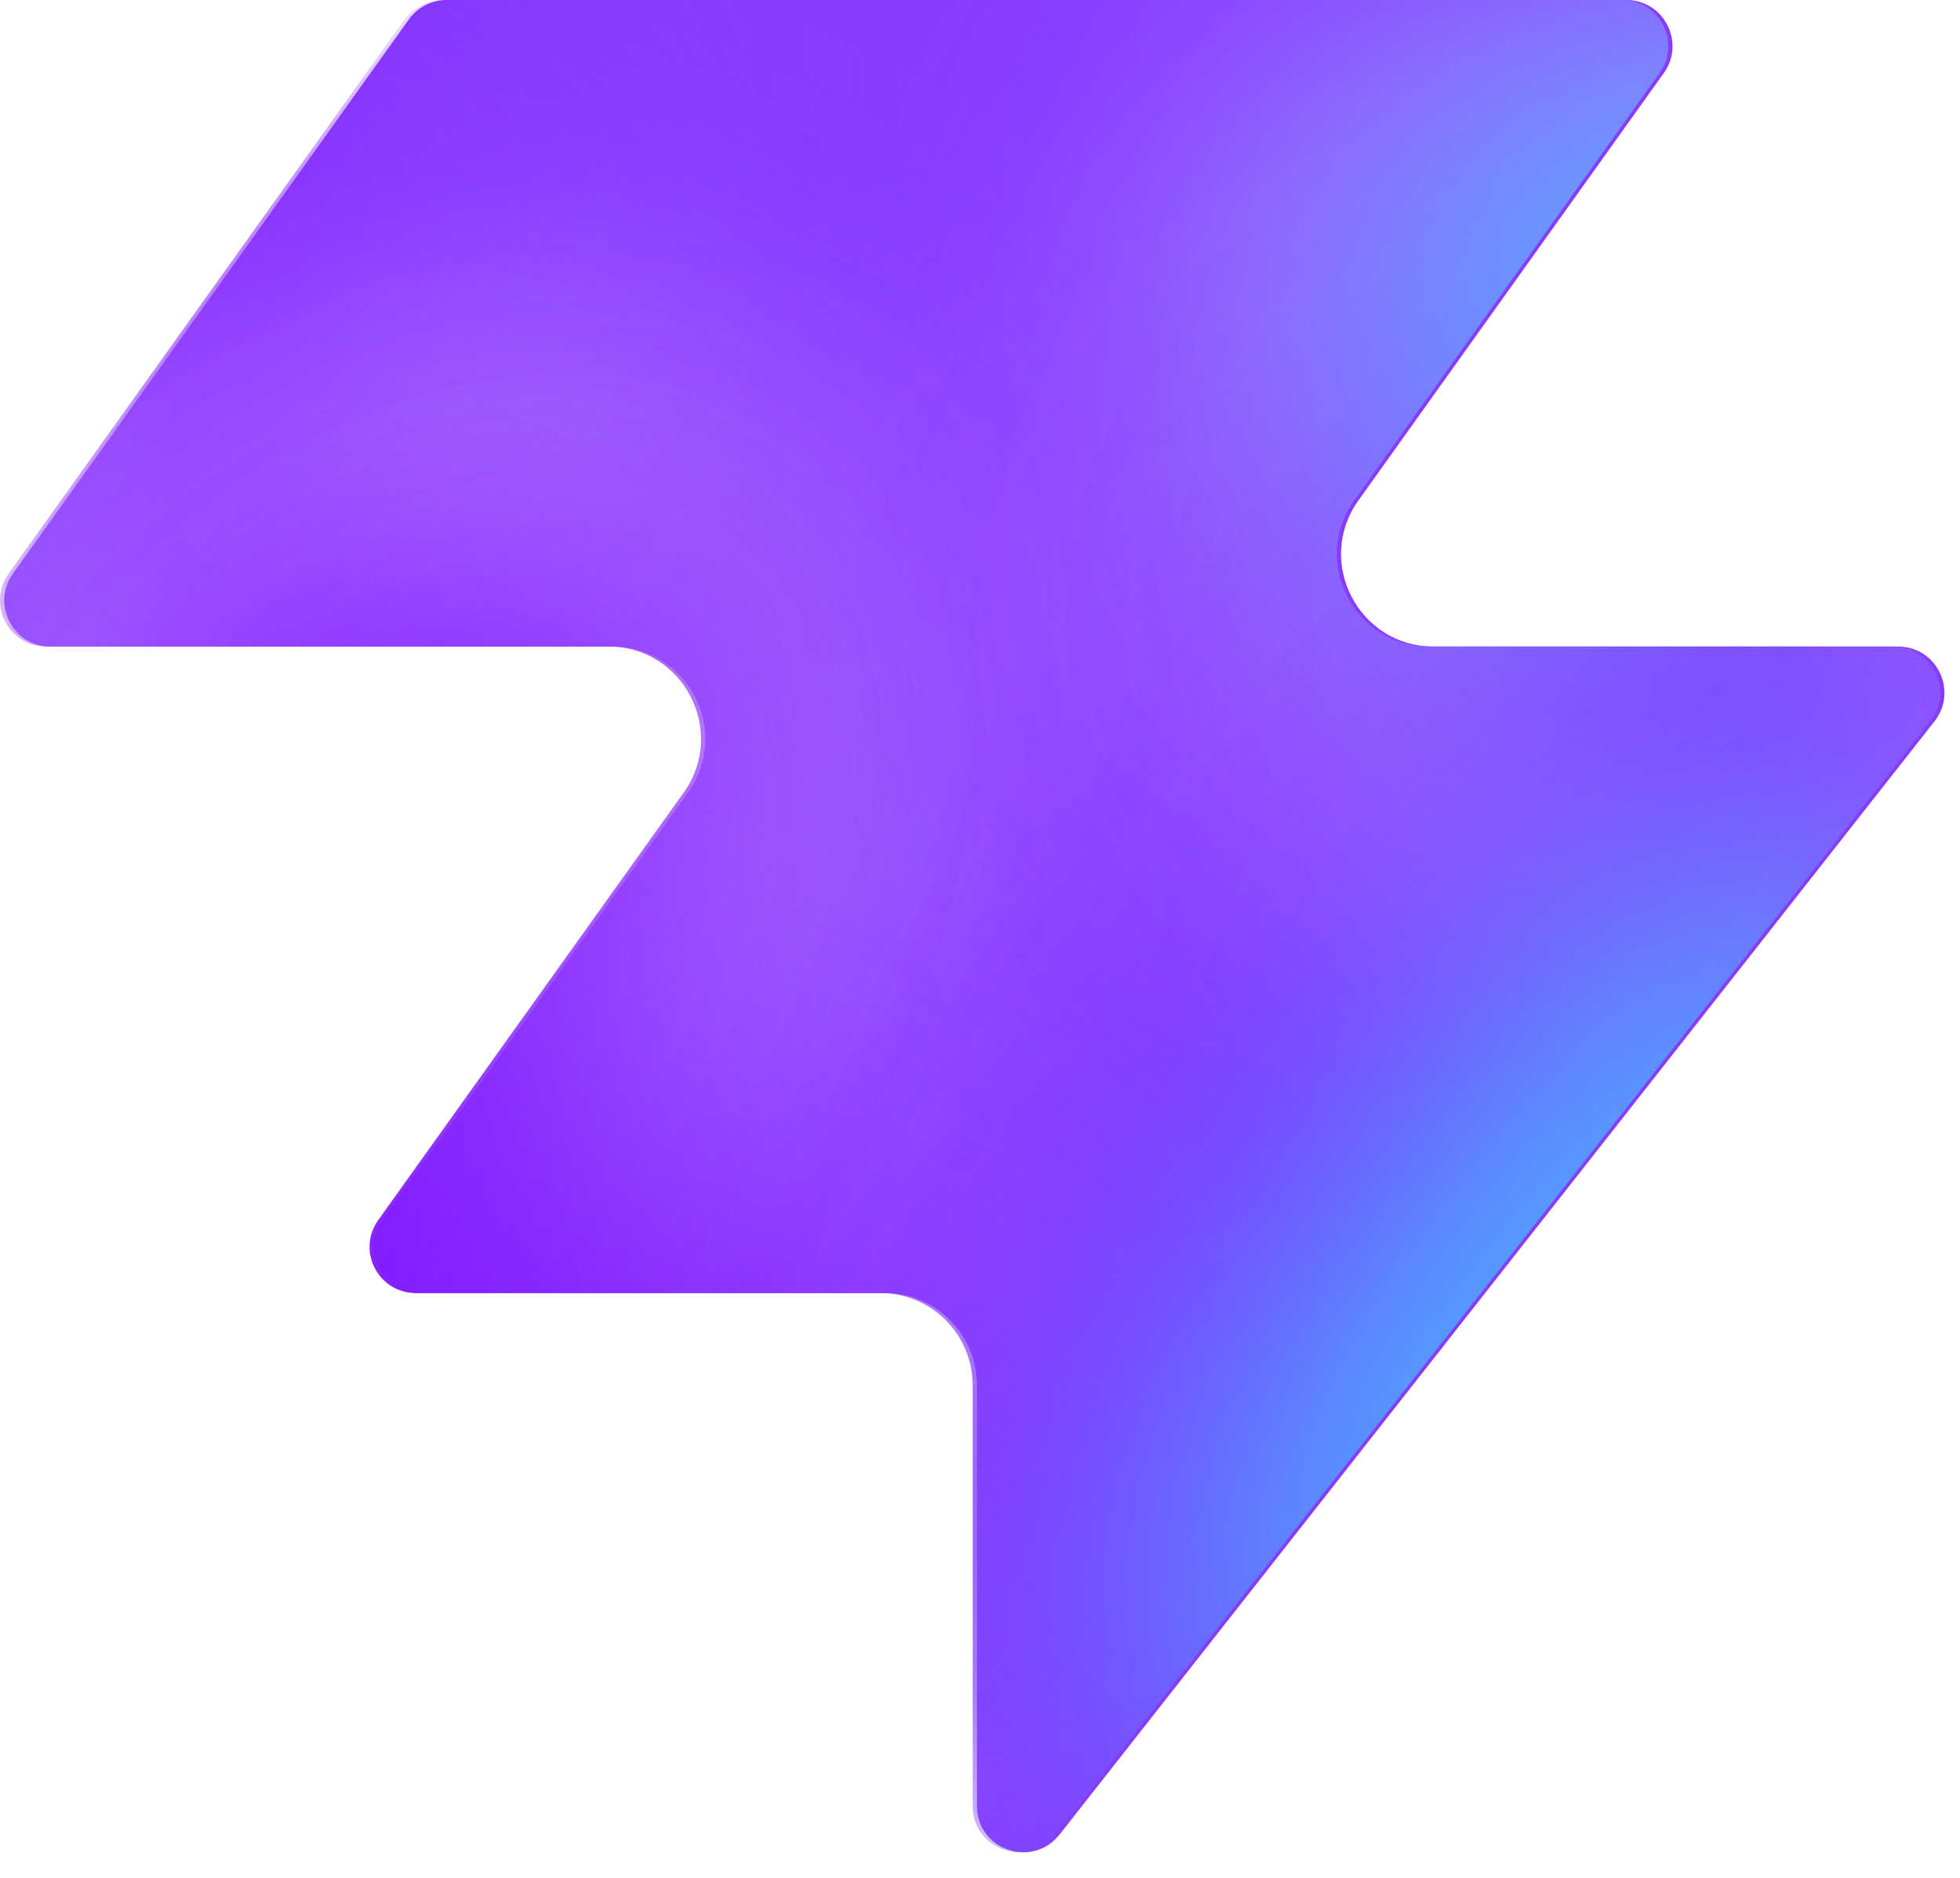
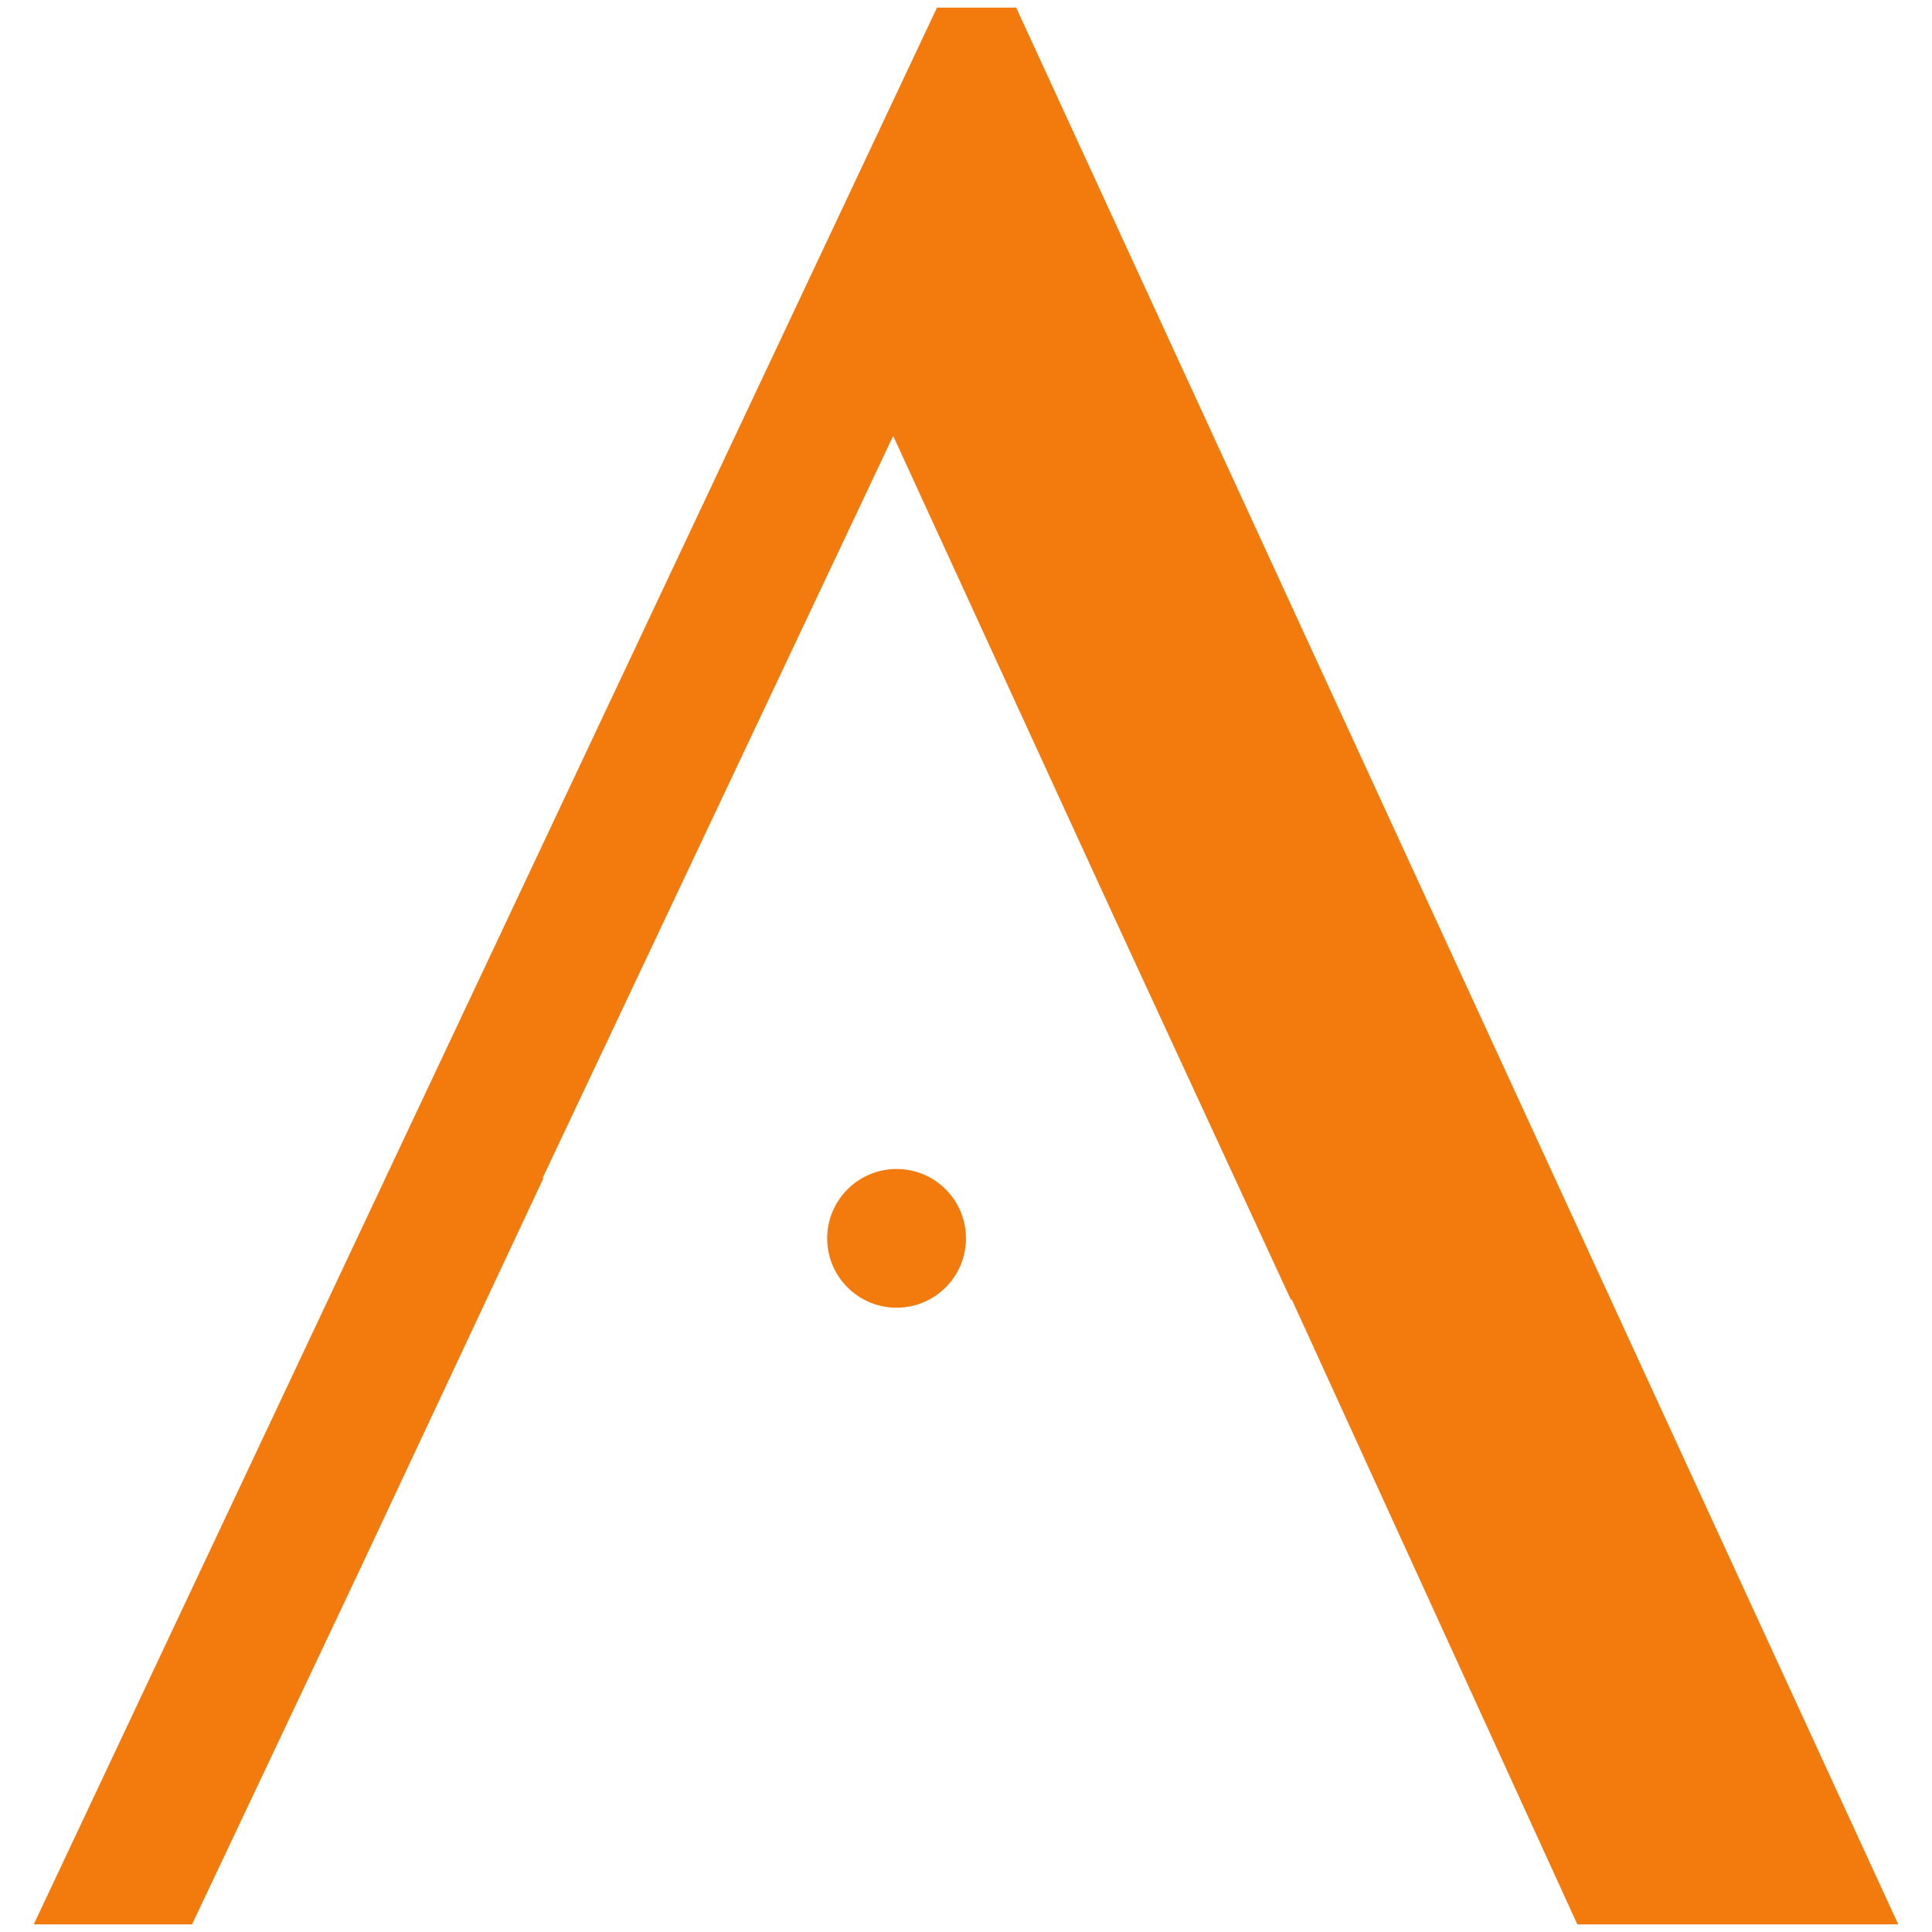
- <svg xmlns="http://www.w3.org/2000/svg" width="48" height="46" fill="none" viewBox="0 0 48 46">
-   <path fill="#863bff" d="M25.946 44.938c-.664.845-2.021.375-2.021-.698V33.937a2.26 2.26 0 0 0-2.262-2.262H10.287c-.92 0-1.456-1.04-.92-1.788l7.48-10.471c1.07-1.497 0-3.578-1.842-3.578H1.237c-.92 0-1.456-1.04-.92-1.788L10.013.474c.214-.297.556-.474.92-.474h28.894c.92 0 1.456 1.04.92 1.788l-7.48 10.471c-1.07 1.498 0 3.579 1.842 3.579h11.377c.943 0 1.473 1.088.89 1.83L25.947 44.94z" style="fill:#863bff;fill:color(display-p3 .525 .23 1);fill-opacity:1" />
-   <mask id="a" width="48" height="46" x="0" y="0" maskUnits="userSpaceOnUse" style="mask-type:alpha">
-     <path fill="#000" d="M25.842 44.938c-.664.844-2.021.375-2.021-.698V33.937a2.26 2.26 0 0 0-2.262-2.262H10.183c-.92 0-1.456-1.04-.92-1.788l7.48-10.471c1.07-1.498 0-3.579-1.842-3.579H1.133c-.92 0-1.456-1.04-.92-1.787L9.91.473c.214-.297.556-.474.92-.474h28.894c.92 0 1.456 1.04.92 1.788l-7.48 10.471c-1.07 1.498 0 3.578 1.842 3.578h11.377c.943 0 1.473 1.088.89 1.832L25.843 44.94z" style="fill:#000;fill-opacity:1" />
-   </mask>
-   <g mask="url(#a)">
-     <g filter="url(#b)">
-       <ellipse cx="5.508" cy="14.704" fill="#ede6ff" rx="5.508" ry="14.704" style="fill:#ede6ff;fill:color(display-p3 .927 .903 1);fill-opacity:1" transform="matrix(.00324 1 1 -.00324 -4.47 31.516)" />
-     </g>
-     <g filter="url(#c)">
-       <ellipse cx="10.399" cy="29.851" fill="#ede6ff" rx="10.399" ry="29.851" style="fill:#ede6ff;fill:color(display-p3 .927 .903 1);fill-opacity:1" transform="matrix(.00324 1 1 -.00324 -39.328 7.883)" />
-     </g>
-     <g filter="url(#d)">
-       <ellipse cx="5.508" cy="30.487" fill="#7e14ff" rx="5.508" ry="30.487" style="fill:#7e14ff;fill:color(display-p3 .492 .077 1);fill-opacity:1" transform="rotate(89.814 -25.913 -14.639)scale(1 -1)" />
-     </g>
-     <g filter="url(#e)">
-       <ellipse cx="5.508" cy="30.599" fill="#7e14ff" rx="5.508" ry="30.599" style="fill:#7e14ff;fill:color(display-p3 .492 .077 1);fill-opacity:1" transform="rotate(89.814 -32.644 -3.334)scale(1 -1)" />
-     </g>
-     <g filter="url(#f)">
-       <ellipse cx="5.508" cy="30.599" fill="#7e14ff" rx="5.508" ry="30.599" style="fill:#7e14ff;fill:color(display-p3 .492 .077 1);fill-opacity:1" transform="matrix(.00324 1 1 -.00324 -34.34 30.47)" />
-     </g>
-     <g filter="url(#g)">
-       <ellipse cx="14.072" cy="22.078" fill="#ede6ff" rx="14.072" ry="22.078" style="fill:#ede6ff;fill:color(display-p3 .927 .903 1);fill-opacity:1" transform="rotate(93.35 24.506 48.493)scale(-1 1)" />
-     </g>
-     <g filter="url(#h)">
-       <ellipse cx="3.47" cy="21.501" fill="#7e14ff" rx="3.47" ry="21.501" style="fill:#7e14ff;fill:color(display-p3 .492 .077 1);fill-opacity:1" transform="rotate(89.009 28.708 47.59)scale(-1 1)" />
-     </g>
-     <g filter="url(#i)">
-       <ellipse cx="3.47" cy="21.501" fill="#7e14ff" rx="3.47" ry="21.501" style="fill:#7e14ff;fill:color(display-p3 .492 .077 1);fill-opacity:1" transform="rotate(89.009 28.708 47.59)scale(-1 1)" />
-     </g>
-     <g filter="url(#j)">
-       <ellipse cx=".387" cy="8.972" fill="#7e14ff" rx="4.407" ry="29.108" style="fill:#7e14ff;fill:color(display-p3 .492 .077 1);fill-opacity:1" transform="rotate(39.51 .387 8.972)" />
-     </g>
-     <g filter="url(#k)">
-       <ellipse cx="47.523" cy="-6.092" fill="#7e14ff" rx="4.407" ry="29.108" style="fill:#7e14ff;fill:color(display-p3 .492 .077 1);fill-opacity:1" transform="rotate(37.892 47.523 -6.092)" />
-     </g>
-     <g filter="url(#l)">
-       <ellipse cx="41.412" cy="6.333" fill="#47bfff" rx="5.971" ry="9.665" style="fill:#47bfff;fill:color(display-p3 .28 .748 1);fill-opacity:1" transform="rotate(37.892 41.412 6.333)" />
-     </g>
-     <g filter="url(#m)">
-       <ellipse cx="-1.879" cy="38.332" fill="#7e14ff" rx="4.407" ry="29.108" style="fill:#7e14ff;fill:color(display-p3 .492 .077 1);fill-opacity:1" transform="rotate(37.892 -1.88 38.332)" />
-     </g>
-     <g filter="url(#n)">
-       <ellipse cx="-1.879" cy="38.332" fill="#7e14ff" rx="4.407" ry="29.108" style="fill:#7e14ff;fill:color(display-p3 .492 .077 1);fill-opacity:1" transform="rotate(37.892 -1.88 38.332)" />
-     </g>
-     <g filter="url(#o)">
-       <ellipse cx="35.651" cy="29.907" fill="#7e14ff" rx="4.407" ry="29.108" style="fill:#7e14ff;fill:color(display-p3 .492 .077 1);fill-opacity:1" transform="rotate(37.892 35.651 29.907)" />
-     </g>
-     <g filter="url(#p)">
-       <ellipse cx="38.418" cy="32.4" fill="#47bfff" rx="5.971" ry="15.297" style="fill:#47bfff;fill:color(display-p3 .28 .748 1);fill-opacity:1" transform="rotate(37.892 38.418 32.4)" />
-     </g>
-   </g>
+ <svg xmlns="http://www.w3.org/2000/svg" version="1.1" id="Capa_1" viewBox="0 0 600 600" width="600" height="600">
  <defs>
-     <filter id="b" width="60.045" height="41.654" x="-19.77" y="16.149" color-interpolation-filters="sRGB" filterUnits="userSpaceOnUse">
-       <feFlood flood-opacity="0" result="BackgroundImageFix" />
-       <feBlend in="SourceGraphic" in2="BackgroundImageFix" result="shape" />
-       <feGaussianBlur result="effect1_foregroundBlur_2002_17158" stdDeviation="7.659" />
-     </filter>
-     <filter id="c" width="90.34" height="51.437" x="-54.613" y="-7.533" color-interpolation-filters="sRGB" filterUnits="userSpaceOnUse">
-       <feFlood flood-opacity="0" result="BackgroundImageFix" />
-       <feBlend in="SourceGraphic" in2="BackgroundImageFix" result="shape" />
-       <feGaussianBlur result="effect1_foregroundBlur_2002_17158" stdDeviation="7.659" />
-     </filter>
-     <filter id="d" width="79.355" height="29.4" x="-49.64" y="2.03" color-interpolation-filters="sRGB" filterUnits="userSpaceOnUse">
-       <feFlood flood-opacity="0" result="BackgroundImageFix" />
-       <feBlend in="SourceGraphic" in2="BackgroundImageFix" result="shape" />
-       <feGaussianBlur result="effect1_foregroundBlur_2002_17158" stdDeviation="4.596" />
-     </filter>
-     <filter id="e" width="79.579" height="29.4" x="-45.045" y="20.029" color-interpolation-filters="sRGB" filterUnits="userSpaceOnUse">
-       <feFlood flood-opacity="0" result="BackgroundImageFix" />
-       <feBlend in="SourceGraphic" in2="BackgroundImageFix" result="shape" />
-       <feGaussianBlur result="effect1_foregroundBlur_2002_17158" stdDeviation="4.596" />
-     </filter>
-     <filter id="f" width="79.579" height="29.4" x="-43.513" y="21.178" color-interpolation-filters="sRGB" filterUnits="userSpaceOnUse">
-       <feFlood flood-opacity="0" result="BackgroundImageFix" />
-       <feBlend in="SourceGraphic" in2="BackgroundImageFix" result="shape" />
-       <feGaussianBlur result="effect1_foregroundBlur_2002_17158" stdDeviation="4.596" />
-     </filter>
-     <filter id="g" width="74.749" height="58.852" x="15.756" y="-17.901" color-interpolation-filters="sRGB" filterUnits="userSpaceOnUse">
-       <feFlood flood-opacity="0" result="BackgroundImageFix" />
-       <feBlend in="SourceGraphic" in2="BackgroundImageFix" result="shape" />
-       <feGaussianBlur result="effect1_foregroundBlur_2002_17158" stdDeviation="7.659" />
-     </filter>
-     <filter id="h" width="61.377" height="25.362" x="23.548" y="2.284" color-interpolation-filters="sRGB" filterUnits="userSpaceOnUse">
-       <feFlood flood-opacity="0" result="BackgroundImageFix" />
-       <feBlend in="SourceGraphic" in2="BackgroundImageFix" result="shape" />
-       <feGaussianBlur result="effect1_foregroundBlur_2002_17158" stdDeviation="4.596" />
-     </filter>
-     <filter id="i" width="61.377" height="25.362" x="23.548" y="2.284" color-interpolation-filters="sRGB" filterUnits="userSpaceOnUse">
-       <feFlood flood-opacity="0" result="BackgroundImageFix" />
-       <feBlend in="SourceGraphic" in2="BackgroundImageFix" result="shape" />
-       <feGaussianBlur result="effect1_foregroundBlur_2002_17158" stdDeviation="4.596" />
-     </filter>
-     <filter id="j" width="56.045" height="63.649" x="-27.636" y="-22.853" color-interpolation-filters="sRGB" filterUnits="userSpaceOnUse">
-       <feFlood flood-opacity="0" result="BackgroundImageFix" />
-       <feBlend in="SourceGraphic" in2="BackgroundImageFix" result="shape" />
-       <feGaussianBlur result="effect1_foregroundBlur_2002_17158" stdDeviation="4.596" />
-     </filter>
-     <filter id="k" width="54.814" height="64.646" x="20.116" y="-38.415" color-interpolation-filters="sRGB" filterUnits="userSpaceOnUse">
-       <feFlood flood-opacity="0" result="BackgroundImageFix" />
-       <feBlend in="SourceGraphic" in2="BackgroundImageFix" result="shape" />
-       <feGaussianBlur result="effect1_foregroundBlur_2002_17158" stdDeviation="4.596" />
-     </filter>
-     <filter id="l" width="33.541" height="35.313" x="24.641" y="-11.323" color-interpolation-filters="sRGB" filterUnits="userSpaceOnUse">
-       <feFlood flood-opacity="0" result="BackgroundImageFix" />
-       <feBlend in="SourceGraphic" in2="BackgroundImageFix" result="shape" />
-       <feGaussianBlur result="effect1_foregroundBlur_2002_17158" stdDeviation="4.596" />
-     </filter>
-     <filter id="m" width="54.814" height="64.646" x="-29.286" y="6.009" color-interpolation-filters="sRGB" filterUnits="userSpaceOnUse">
-       <feFlood flood-opacity="0" result="BackgroundImageFix" />
-       <feBlend in="SourceGraphic" in2="BackgroundImageFix" result="shape" />
-       <feGaussianBlur result="effect1_foregroundBlur_2002_17158" stdDeviation="4.596" />
-     </filter>
-     <filter id="n" width="54.814" height="64.646" x="-29.286" y="6.009" color-interpolation-filters="sRGB" filterUnits="userSpaceOnUse">
-       <feFlood flood-opacity="0" result="BackgroundImageFix" />
-       <feBlend in="SourceGraphic" in2="BackgroundImageFix" result="shape" />
-       <feGaussianBlur result="effect1_foregroundBlur_2002_17158" stdDeviation="4.596" />
-     </filter>
-     <filter id="o" width="54.814" height="64.646" x="8.244" y="-2.416" color-interpolation-filters="sRGB" filterUnits="userSpaceOnUse">
-       <feFlood flood-opacity="0" result="BackgroundImageFix" />
-       <feBlend in="SourceGraphic" in2="BackgroundImageFix" result="shape" />
-       <feGaussianBlur result="effect1_foregroundBlur_2002_17158" stdDeviation="4.596" />
-     </filter>
-     <filter id="p" width="39.409" height="43.623" x="18.713" y="10.588" color-interpolation-filters="sRGB" filterUnits="userSpaceOnUse">
-       <feFlood flood-opacity="0" result="BackgroundImageFix" />
-       <feBlend in="SourceGraphic" in2="BackgroundImageFix" result="shape" />
-       <feGaussianBlur result="effect1_foregroundBlur_2002_17158" stdDeviation="4.596" />
-     </filter>
+     <style>
+       .st0 {
+         fill: #f37a0c;
+       }
+     </style>
  </defs>
+   <polygon class="st0" points="315.58 2.37 290.99 2.37 10.48 597.63 59.64 597.63 111.81 487.32 168.79 365.85 168.51 365.85 208.55 281.09 208.61 280.96 277.38 135.37 345.99 284.82 400.88 403.6 401.19 403.6 427.31 460.77 427.32 460.79 489.86 597.63 589.52 597.63 315.58 2.37" />
+   <path class="st0" d="M278.45,363.04c-11.91,0-21.56,9.65-21.56,21.54s9.65,21.54,21.56,21.54,21.54-9.65,21.54-21.54-9.65-21.54-21.54-21.54Z" />
+   <style>@media (prefers-color-scheme: light) { :root { filter: none; } }
+ @media (prefers-color-scheme: dark) { :root { filter: none; } }
+ </style>
</svg>
